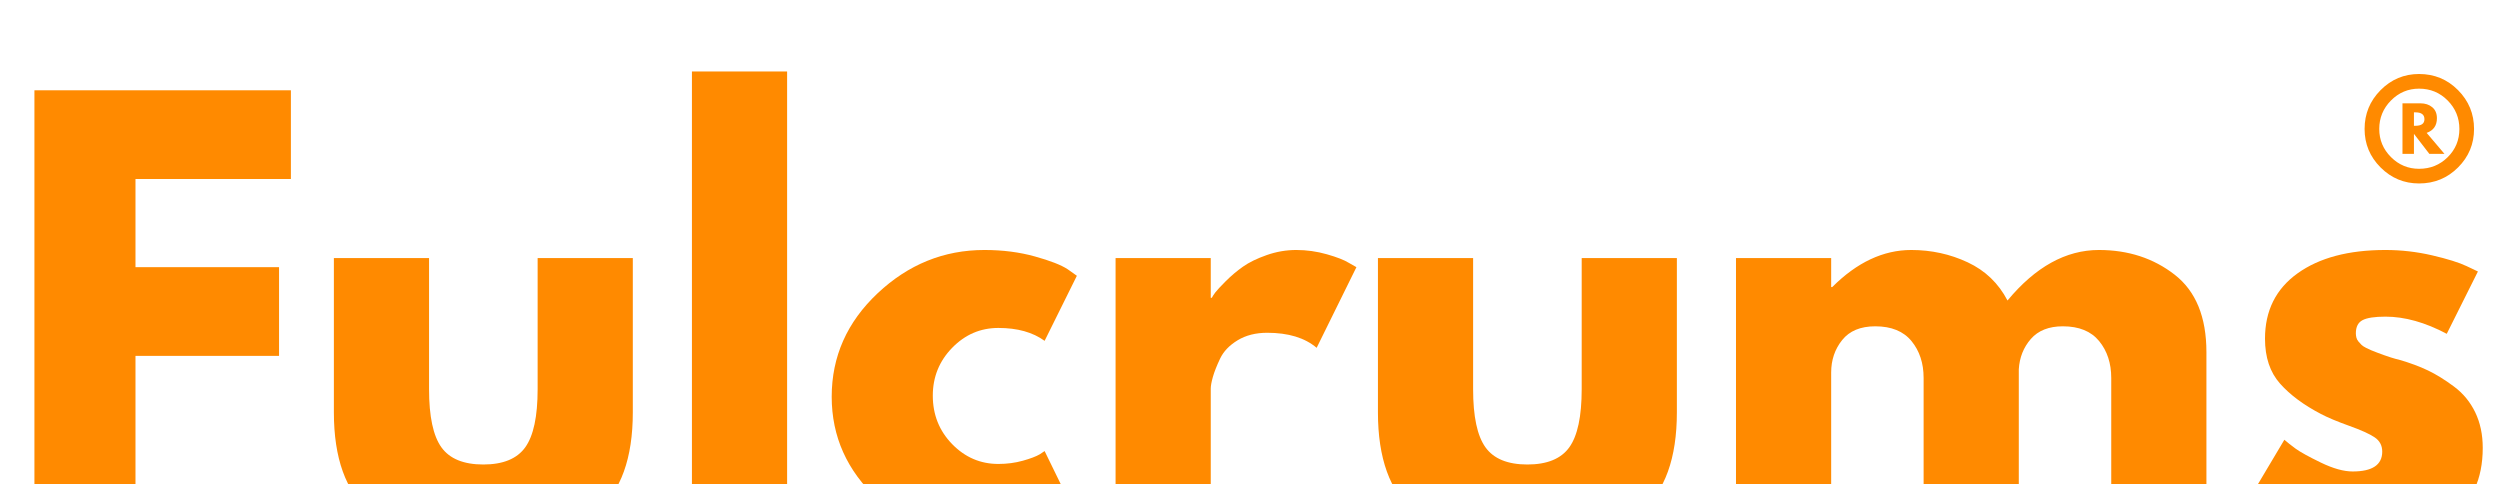
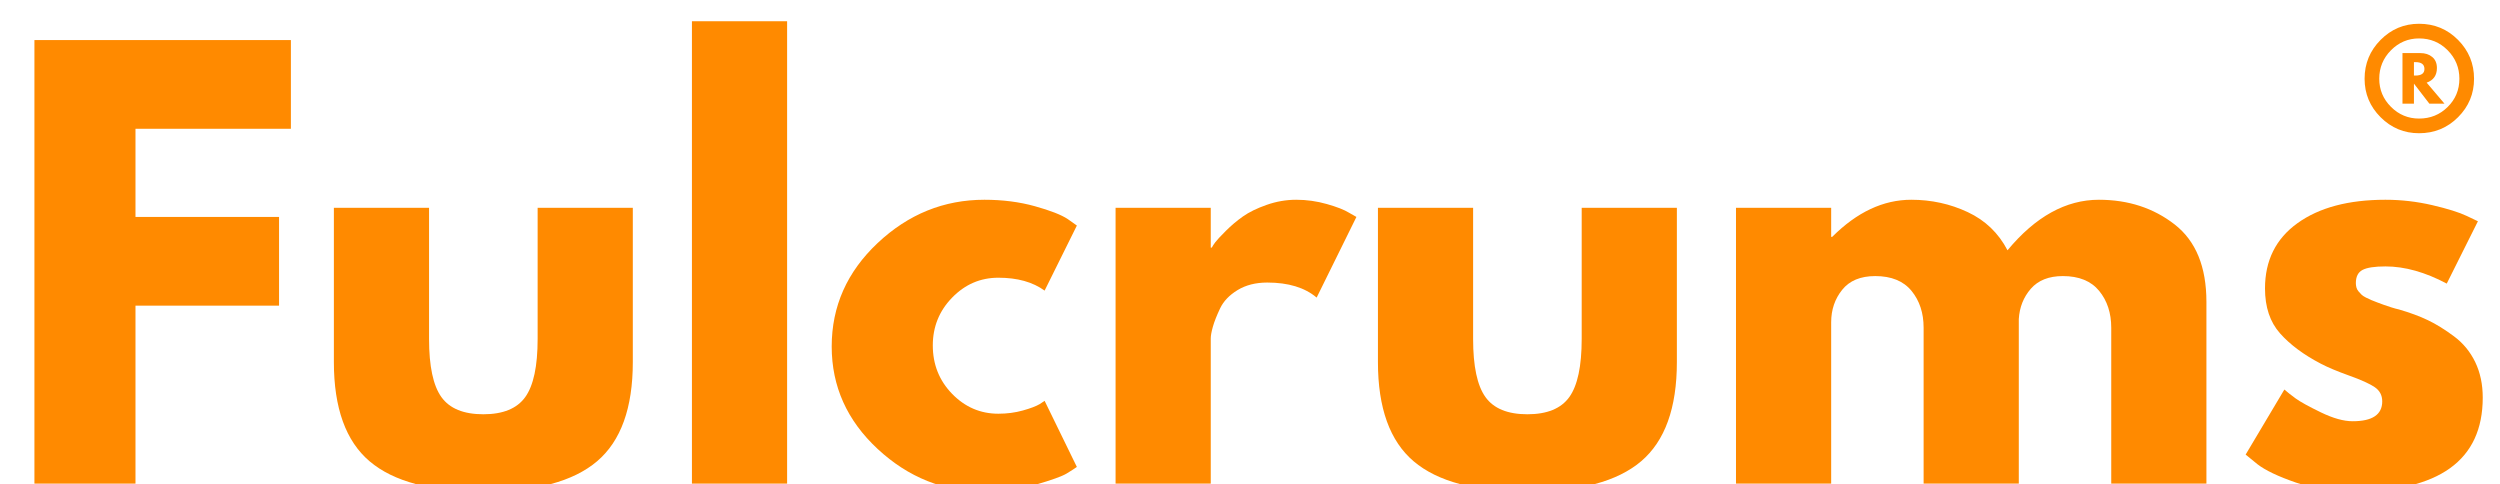
<svg xmlns="http://www.w3.org/2000/svg" width="1240" zoomAndPan="magnify" viewBox="0 0 930 180" height="240" preserveAspectRatio="xMidYMid meet" version="1.0">
  <defs>
    <g />
  </defs>
  <g fill="#ff8a00" fill-opacity="1">
-     <g transform="translate(0.805802, 198.5891)">
+     <g transform="translate(0.805802, 179.9041)">
      <g>
        <path d="M 107.406 -165 L 107.406 -132 L 49.594 -132 L 49.594 -99.203 L 103 -99.203 L 103 -66.203 L 49.594 -66.203 L 49.594 0 L 12 0 L 12 -165 Z M 107.406 -165 " />
      </g>
    </g>
  </g>
  <g fill="#ff8a00" fill-opacity="1">
-     <g transform="translate(114.2027, 198.5891)">
+     <g transform="translate(114.2027, 179.9041)">
      <g>
        <path d="M 45.406 -102.594 L 45.406 -53.797 C 45.406 -43.66 46.938 -36.457 50 -32.188 C 53.062 -27.926 58.258 -25.797 65.594 -25.797 C 72.926 -25.797 78.125 -27.926 81.188 -32.188 C 84.258 -36.457 85.797 -43.66 85.797 -53.797 L 85.797 -102.594 L 121.203 -102.594 L 121.203 -45.203 C 121.203 -28.129 116.766 -15.828 107.891 -8.297 C 99.023 -0.766 84.926 3 65.594 3 C 46.258 3 32.16 -0.766 23.297 -8.297 C 14.43 -15.828 10 -28.129 10 -45.203 L 10 -102.594 Z M 45.406 -102.594 " />
      </g>
    </g>
  </g>
  <g fill="#ff8a00" fill-opacity="1">
-     <g transform="translate(245.3993, 198.5891)">
+     <g transform="translate(245.3993, 179.9041)">
      <g>
        <path d="M 12 0 L 12 -172 L 47.406 -172 L 47.406 0 Z M 12 0 " />
      </g>
    </g>
  </g>
  <g fill="#ff8a00" fill-opacity="1">
-     <g transform="translate(304.7977, 198.5891)">
+     <g transform="translate(304.7977, 179.9041)">
      <g>
        <path d="M 66.594 -76.594 C 59.926 -76.594 54.191 -74.125 49.391 -69.188 C 44.598 -64.258 42.203 -58.332 42.203 -51.406 C 42.203 -44.332 44.598 -38.328 49.391 -33.391 C 54.191 -28.461 59.926 -26 66.594 -26 C 69.801 -26 72.836 -26.398 75.703 -27.203 C 78.566 -28.004 80.664 -28.801 82 -29.594 L 83.797 -30.797 L 95.797 -6.203 C 94.867 -5.535 93.57 -4.703 91.906 -3.703 C 90.238 -2.703 86.438 -1.336 80.5 0.391 C 74.562 2.129 68.195 3 61.406 3 C 46.332 3 33.094 -2.297 21.688 -12.891 C 10.289 -23.492 4.594 -36.195 4.594 -51 C 4.594 -65.938 10.289 -78.77 21.688 -89.5 C 33.094 -100.227 46.332 -105.594 61.406 -105.594 C 68.195 -105.594 74.457 -104.789 80.188 -103.188 C 85.926 -101.594 90 -100 92.406 -98.406 L 95.797 -96 L 83.797 -71.797 C 79.398 -74.992 73.664 -76.594 66.594 -76.594 Z M 66.594 -76.594 " />
      </g>
    </g>
  </g>
  <g fill="#ff8a00" fill-opacity="1">
-     <g transform="translate(402.9951, 198.5891)">
+     <g transform="translate(402.9951, 179.9041)">
      <g>
        <path d="M 12 0 L 12 -102.594 L 47.406 -102.594 L 47.406 -87.797 L 47.797 -87.797 C 48.066 -88.328 48.5 -88.992 49.094 -89.797 C 49.695 -90.598 51 -92 53 -94 C 55 -96 57.129 -97.797 59.391 -99.391 C 61.66 -100.992 64.594 -102.426 68.188 -103.688 C 71.789 -104.957 75.461 -105.594 79.203 -105.594 C 83.066 -105.594 86.863 -105.062 90.594 -104 C 94.332 -102.938 97.066 -101.867 98.797 -100.797 L 101.594 -99.203 L 86.797 -69.203 C 82.398 -72.93 76.27 -74.797 68.406 -74.797 C 64.133 -74.797 60.461 -73.863 57.391 -72 C 54.328 -70.133 52.16 -67.867 50.891 -65.203 C 49.629 -62.535 48.734 -60.266 48.203 -58.391 C 47.672 -56.523 47.406 -55.062 47.406 -54 L 47.406 0 Z M 12 0 " />
      </g>
    </g>
  </g>
  <g fill="#ff8a00" fill-opacity="1">
-     <g transform="translate(502.5924, 198.5891)">
+     <g transform="translate(502.5924, 179.9041)">
      <g>
        <path d="M 45.406 -102.594 L 45.406 -53.797 C 45.406 -43.66 46.938 -36.457 50 -32.188 C 53.062 -27.926 58.258 -25.797 65.594 -25.797 C 72.926 -25.797 78.125 -27.926 81.188 -32.188 C 84.258 -36.457 85.797 -43.66 85.797 -53.797 L 85.797 -102.594 L 121.203 -102.594 L 121.203 -45.203 C 121.203 -28.129 116.766 -15.828 107.891 -8.297 C 99.023 -0.766 84.926 3 65.594 3 C 46.258 3 32.16 -0.766 23.297 -8.297 C 14.43 -15.828 10 -28.129 10 -45.203 L 10 -102.594 Z M 45.406 -102.594 " />
      </g>
    </g>
  </g>
  <g fill="#ff8a00" fill-opacity="1">
-     <g transform="translate(633.7889, 198.5891)">
+     <g transform="translate(633.7889, 179.9041)">
      <g>
        <path d="M 12 0 L 12 -102.594 L 47.406 -102.594 L 47.406 -91.797 L 47.797 -91.797 C 56.992 -100.992 66.797 -105.594 77.203 -105.594 C 84.672 -105.594 91.672 -104.062 98.203 -101 C 104.734 -97.938 109.664 -93.203 113 -86.797 C 123.395 -99.328 134.727 -105.594 147 -105.594 C 157.938 -105.594 167.336 -102.523 175.203 -96.391 C 183.066 -90.266 187 -80.664 187 -67.594 L 187 0 L 151.594 0 L 151.594 -58 C 151.594 -63.469 150.094 -68.035 147.094 -71.703 C 144.094 -75.367 139.594 -77.203 133.594 -77.203 C 128.395 -77.203 124.426 -75.633 121.688 -72.5 C 118.957 -69.363 117.461 -65.598 117.203 -61.203 L 117.203 0 L 81.797 0 L 81.797 -58 C 81.797 -63.469 80.297 -68.035 77.297 -71.703 C 74.297 -75.367 69.797 -77.203 63.797 -77.203 C 58.328 -77.203 54.227 -75.5 51.5 -72.094 C 48.77 -68.695 47.406 -64.664 47.406 -60 L 47.406 0 Z M 12 0 " />
      </g>
    </g>
  </g>
  <g fill="#ff8a00" fill-opacity="1">
-     <g transform="translate(830.7837, 198.5891)">
+     <g transform="translate(830.7837, 179.9041)">
      <g>
        <path d="M 56.594 -105.594 C 62.469 -105.594 68.27 -104.926 74 -103.594 C 79.727 -102.258 83.992 -100.926 86.797 -99.594 L 91 -97.594 L 79.406 -74.406 C 71.406 -78.664 63.801 -80.797 56.594 -80.797 C 52.594 -80.797 49.758 -80.363 48.094 -79.5 C 46.426 -78.633 45.594 -77 45.594 -74.594 C 45.594 -74.062 45.66 -73.531 45.797 -73 C 45.93 -72.469 46.195 -71.969 46.594 -71.5 C 47 -71.031 47.367 -70.629 47.703 -70.297 C 48.035 -69.961 48.598 -69.594 49.391 -69.188 C 50.191 -68.789 50.828 -68.492 51.297 -68.297 C 51.766 -68.098 52.531 -67.797 53.594 -67.391 C 54.664 -66.992 55.469 -66.695 56 -66.5 C 56.531 -66.301 57.426 -66 58.688 -65.594 C 59.957 -65.195 60.926 -64.93 61.594 -64.797 C 65.727 -63.598 69.328 -62.266 72.391 -60.797 C 75.461 -59.328 78.695 -57.328 82.094 -54.797 C 85.5 -52.266 88.133 -49.066 90 -45.203 C 91.863 -41.336 92.797 -36.938 92.797 -32 C 92.797 -8.664 76.598 3 44.203 3 C 36.867 3 29.898 1.867 23.297 -0.391 C 16.703 -2.66 11.938 -4.93 9 -7.203 L 4.594 -10.797 L 19 -35 C 20.062 -34.062 21.457 -32.957 23.188 -31.688 C 24.926 -30.426 28.062 -28.695 32.594 -26.5 C 37.133 -24.301 41.07 -23.203 44.406 -23.203 C 51.738 -23.203 55.406 -25.664 55.406 -30.594 C 55.406 -32.863 54.469 -34.629 52.594 -35.891 C 50.727 -37.16 47.562 -38.594 43.094 -40.188 C 38.633 -41.789 35.133 -43.258 32.594 -44.594 C 26.195 -47.926 21.129 -51.691 17.391 -55.891 C 13.66 -60.098 11.797 -65.664 11.797 -72.594 C 11.797 -83 15.828 -91.098 23.891 -96.891 C 31.961 -102.691 42.863 -105.594 56.594 -105.594 Z M 56.594 -105.594 " />
      </g>
    </g>
  </g>
  <g fill="#ff8a00" fill-opacity="1">
-     <g transform="translate(877.5329, 103.8863)">
+     <g transform="translate(877.5329, 85.20142)">
      <g>
        <path d="M 2.094 -55.906 C 2.094 -61.539 4.078 -66.359 8.047 -70.359 C 12.016 -74.359 16.785 -76.359 22.359 -76.359 C 28.055 -76.359 32.891 -74.359 36.859 -70.359 C 40.828 -66.359 42.812 -61.539 42.812 -55.906 C 42.812 -50.332 40.828 -45.562 36.859 -41.594 C 32.891 -37.625 28.055 -35.641 22.359 -35.641 C 16.785 -35.641 12.016 -37.625 8.047 -41.594 C 4.078 -45.562 2.094 -50.332 2.094 -55.906 Z M 7.547 -55.906 C 7.547 -51.844 9 -48.359 11.906 -45.453 C 14.812 -42.547 18.297 -41.094 22.359 -41.094 C 26.547 -41.094 30.094 -42.531 33 -45.406 C 35.906 -48.281 37.359 -51.781 37.359 -55.906 C 37.359 -60.031 35.906 -63.562 33 -66.5 C 30.094 -69.438 26.547 -70.906 22.359 -70.906 C 18.297 -70.906 14.812 -69.438 11.906 -66.5 C 9 -63.562 7.547 -60.031 7.547 -55.906 Z M 16.188 -65.453 L 22.812 -65.453 C 24.633 -65.453 26.117 -64.969 27.266 -64 C 28.422 -63.031 29 -61.664 29 -59.906 C 29 -57.176 27.727 -55.359 25.188 -54.453 L 31.812 -46.641 L 26.188 -46.641 L 20.453 -54.094 L 20.453 -46.641 L 16.188 -46.641 Z M 20.453 -57.094 L 21 -57.094 C 23.238 -57.094 24.359 -57.91 24.359 -59.547 C 24.359 -61.242 23.238 -62.094 21 -62.094 L 20.453 -62.094 Z M 20.453 -57.094 " />
      </g>
    </g>
  </g>
</svg>
